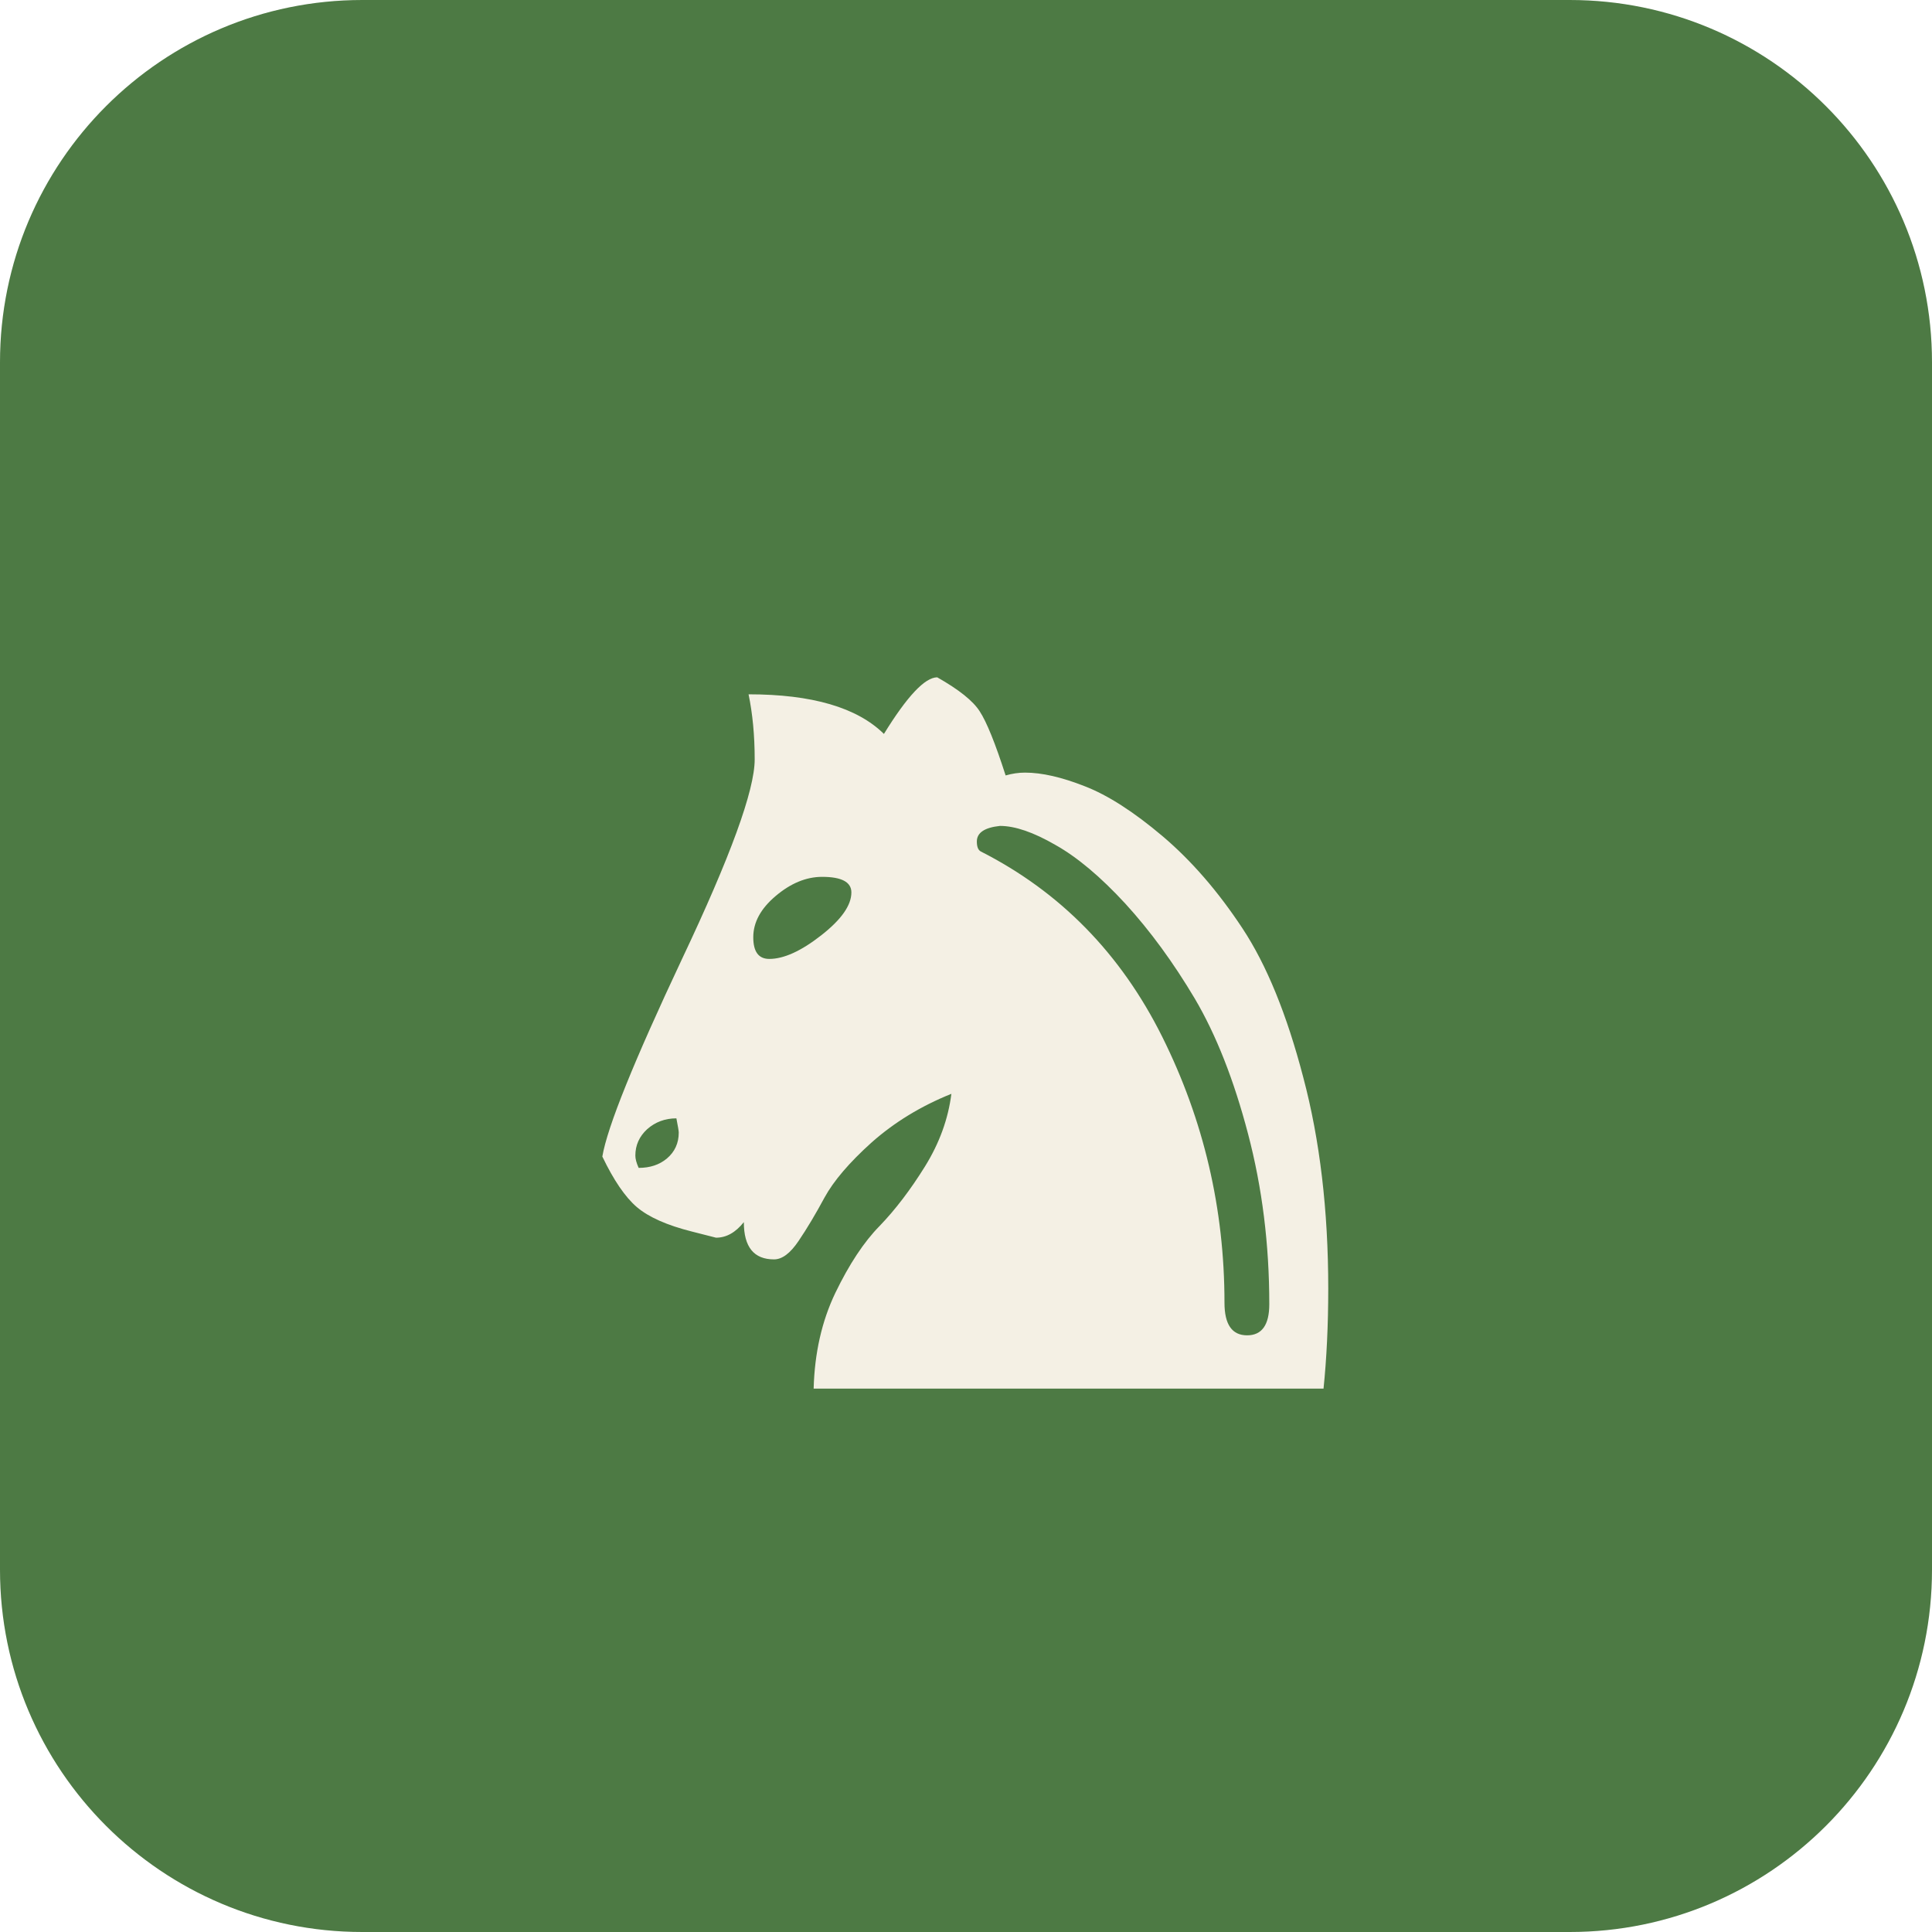
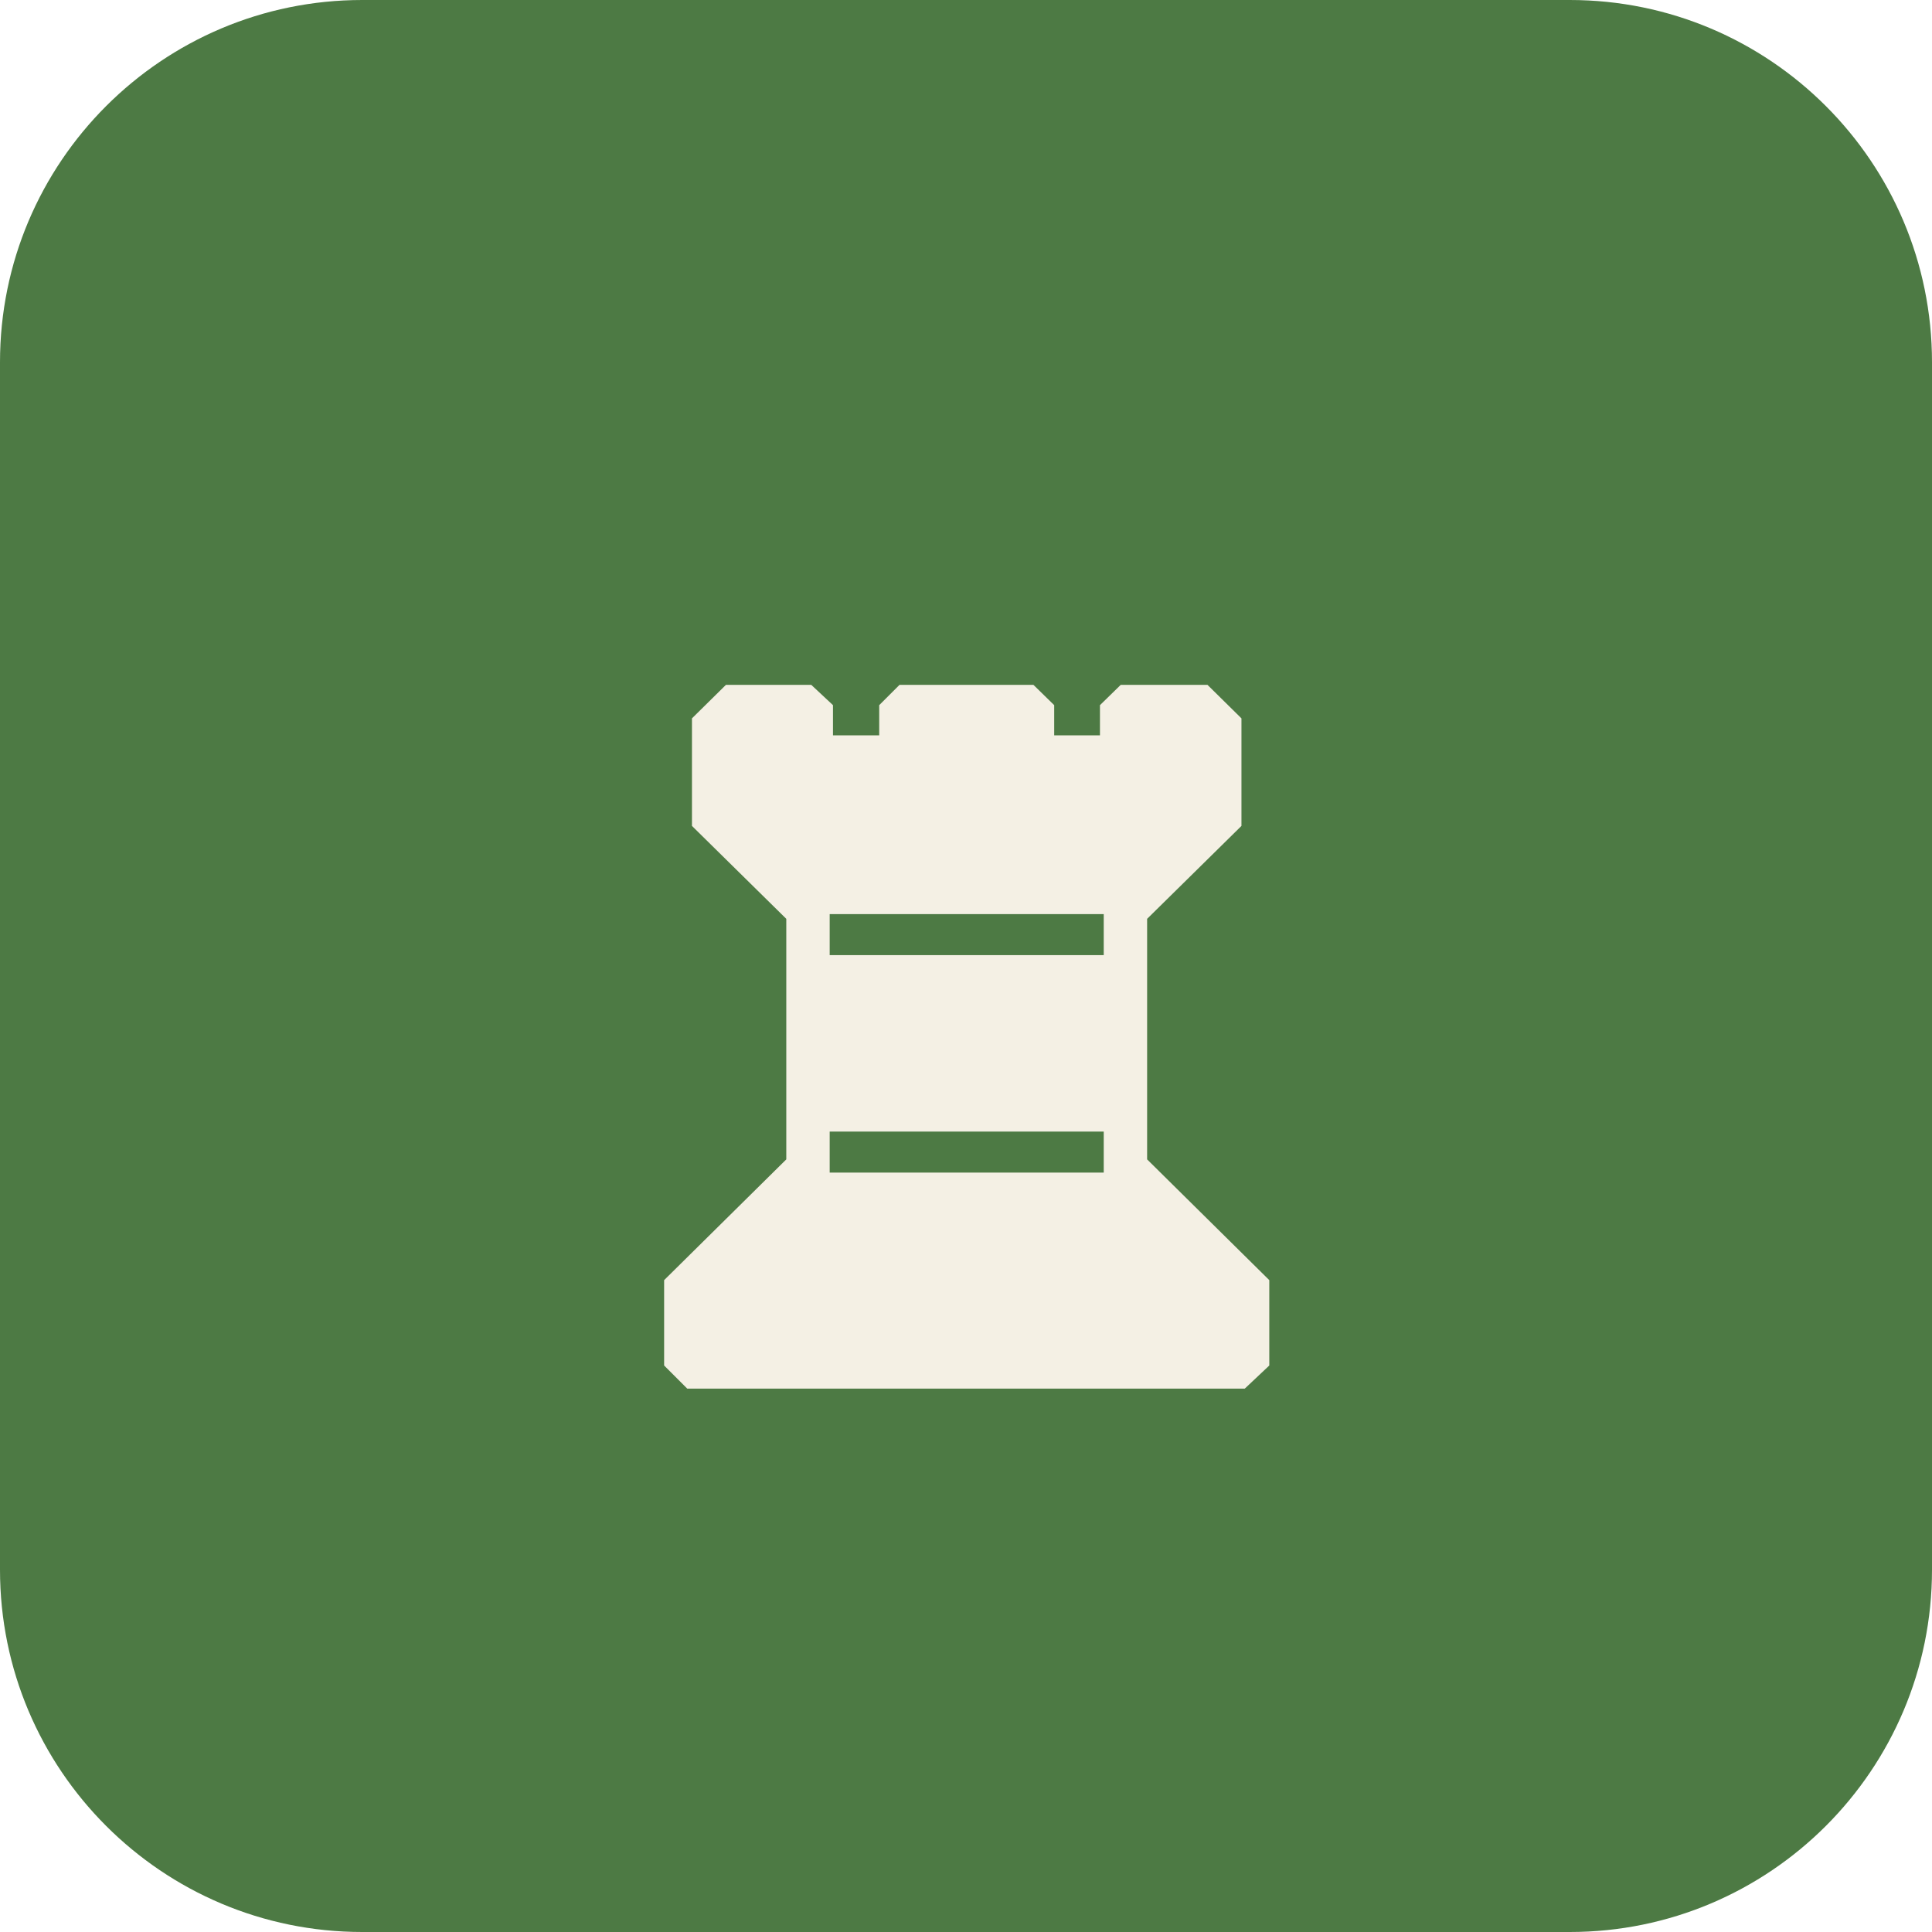
<svg xmlns="http://www.w3.org/2000/svg" viewBox="0 0 64 64">
  <rect width="64" height="64" rx="12" fill="#4d7a44" />
-   <text x="32" y="46" font-size="40" text-anchor="middle" fill="#f4f0e4">♞</text>
+   <text x="32" y="46" font-size="40" text-anchor="middle" fill="#f4f0e4">♜</text>
</svg>
